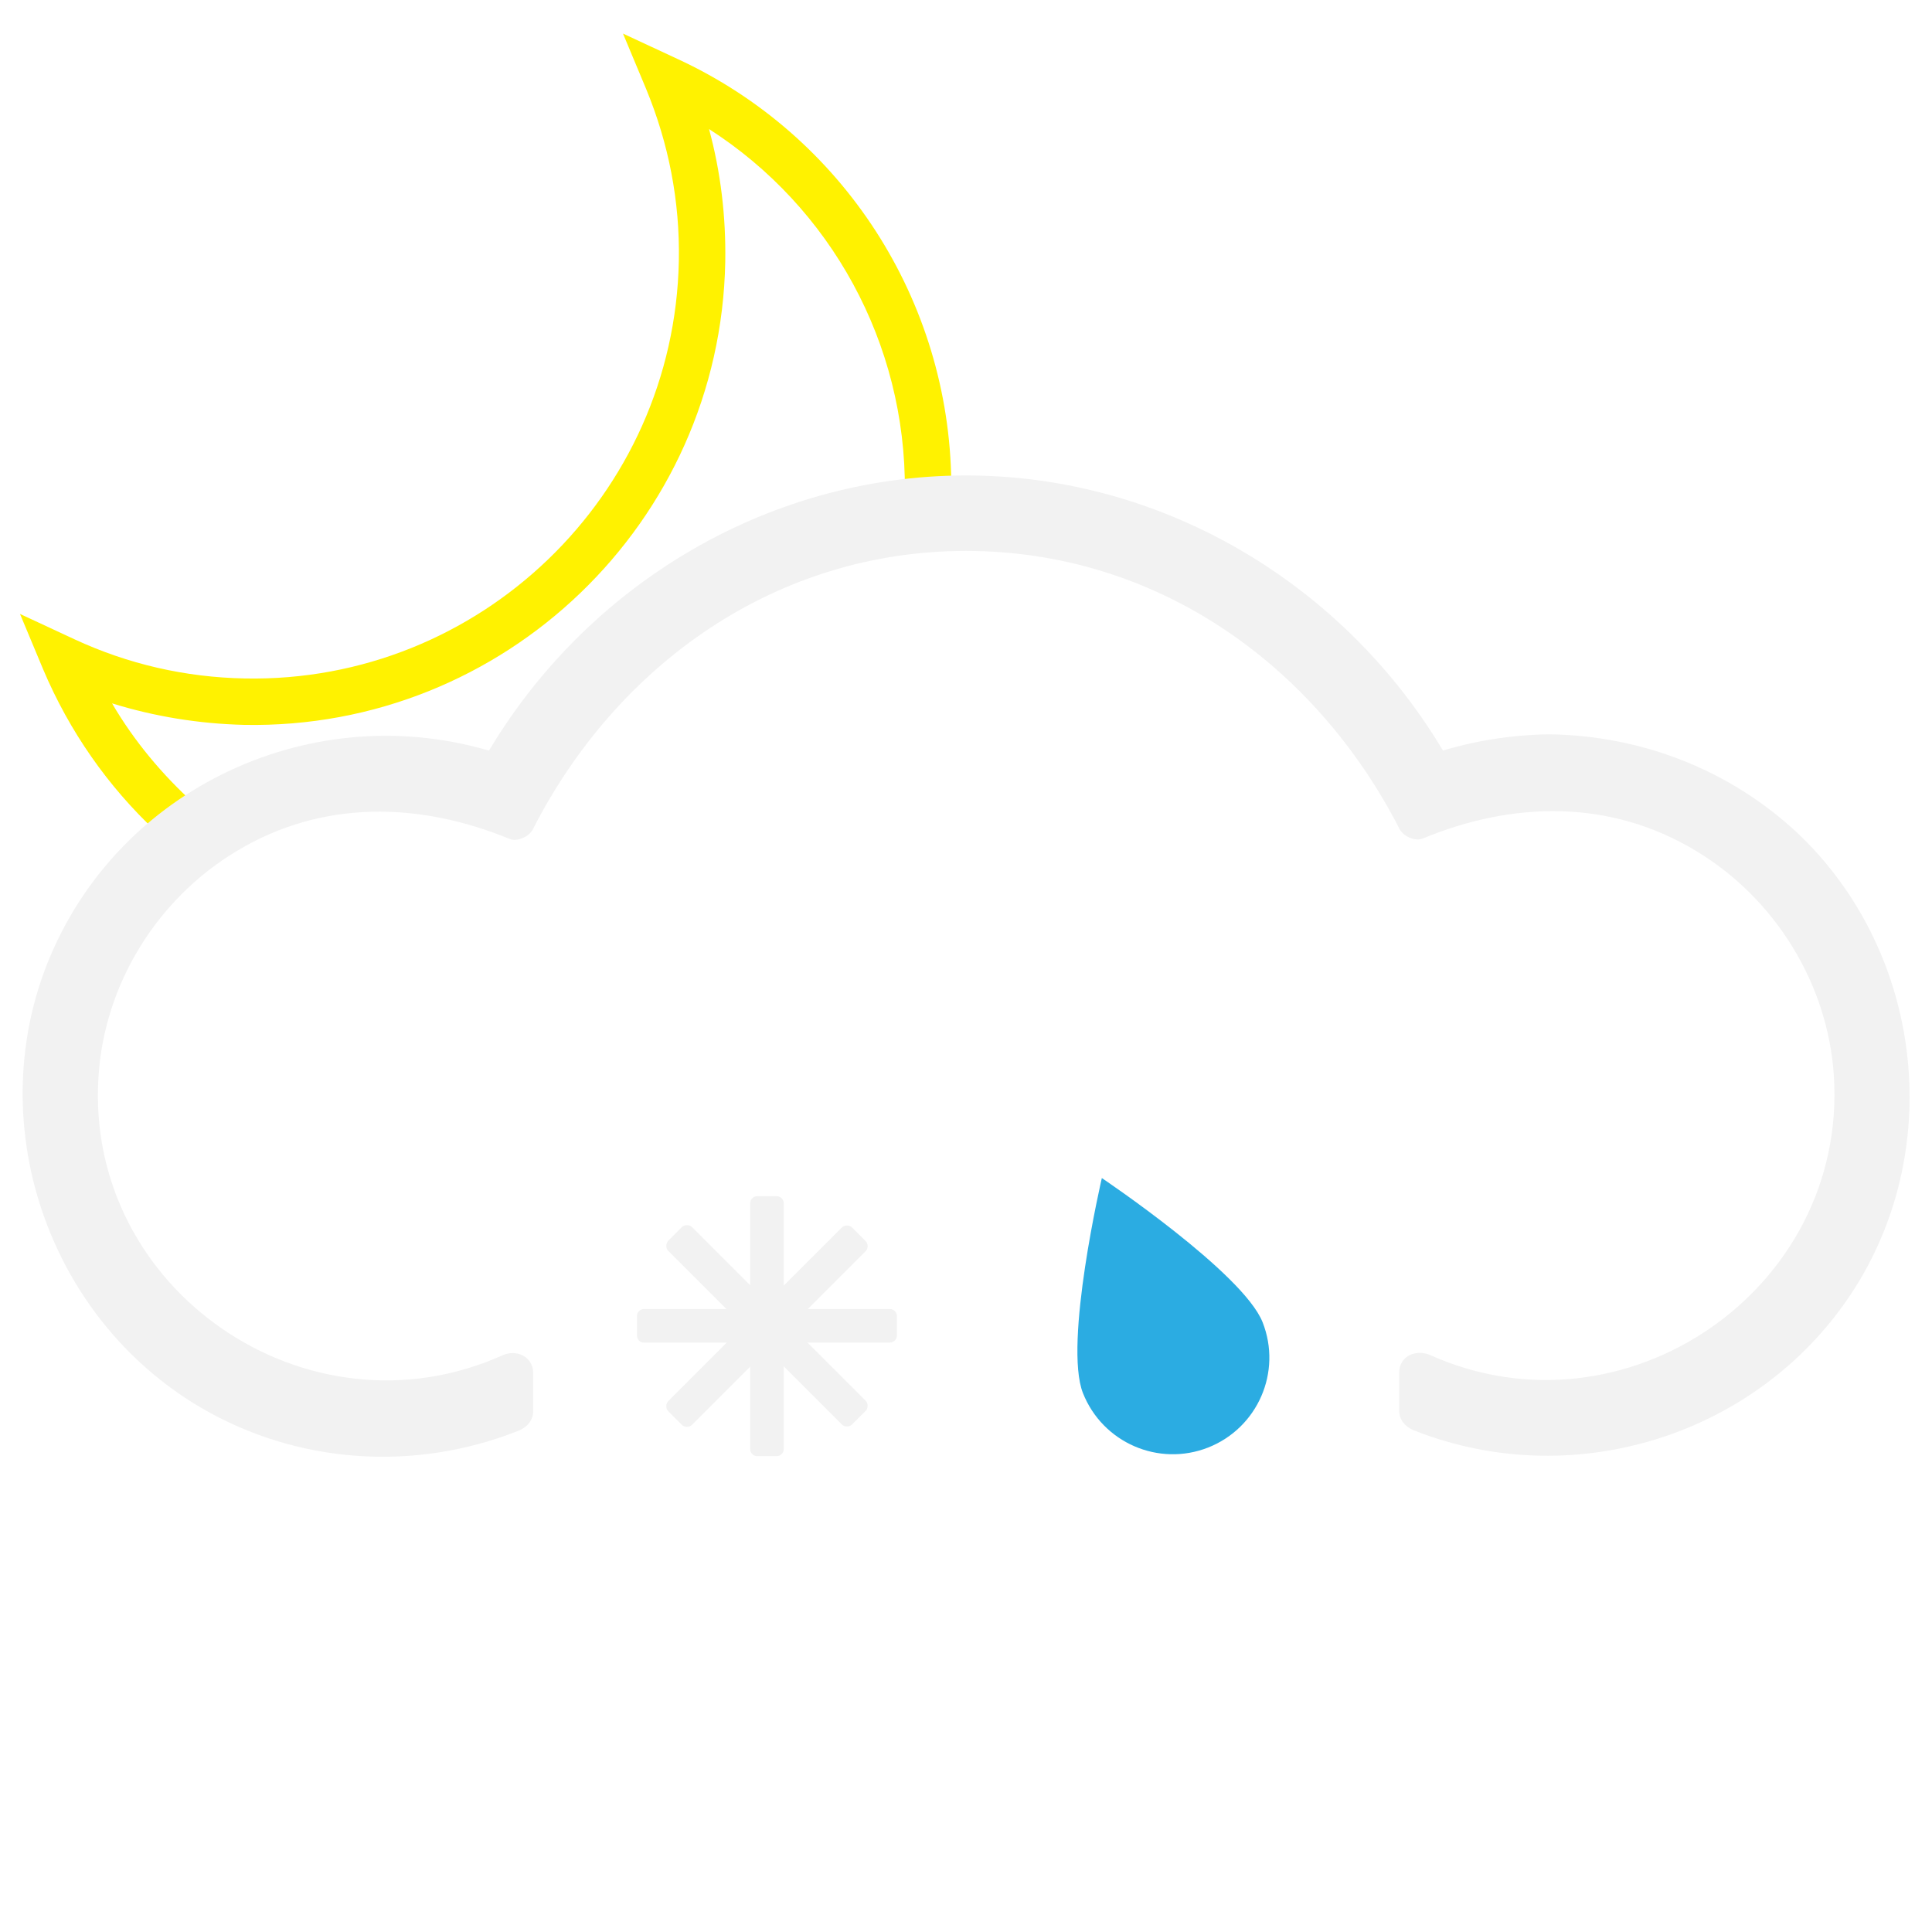
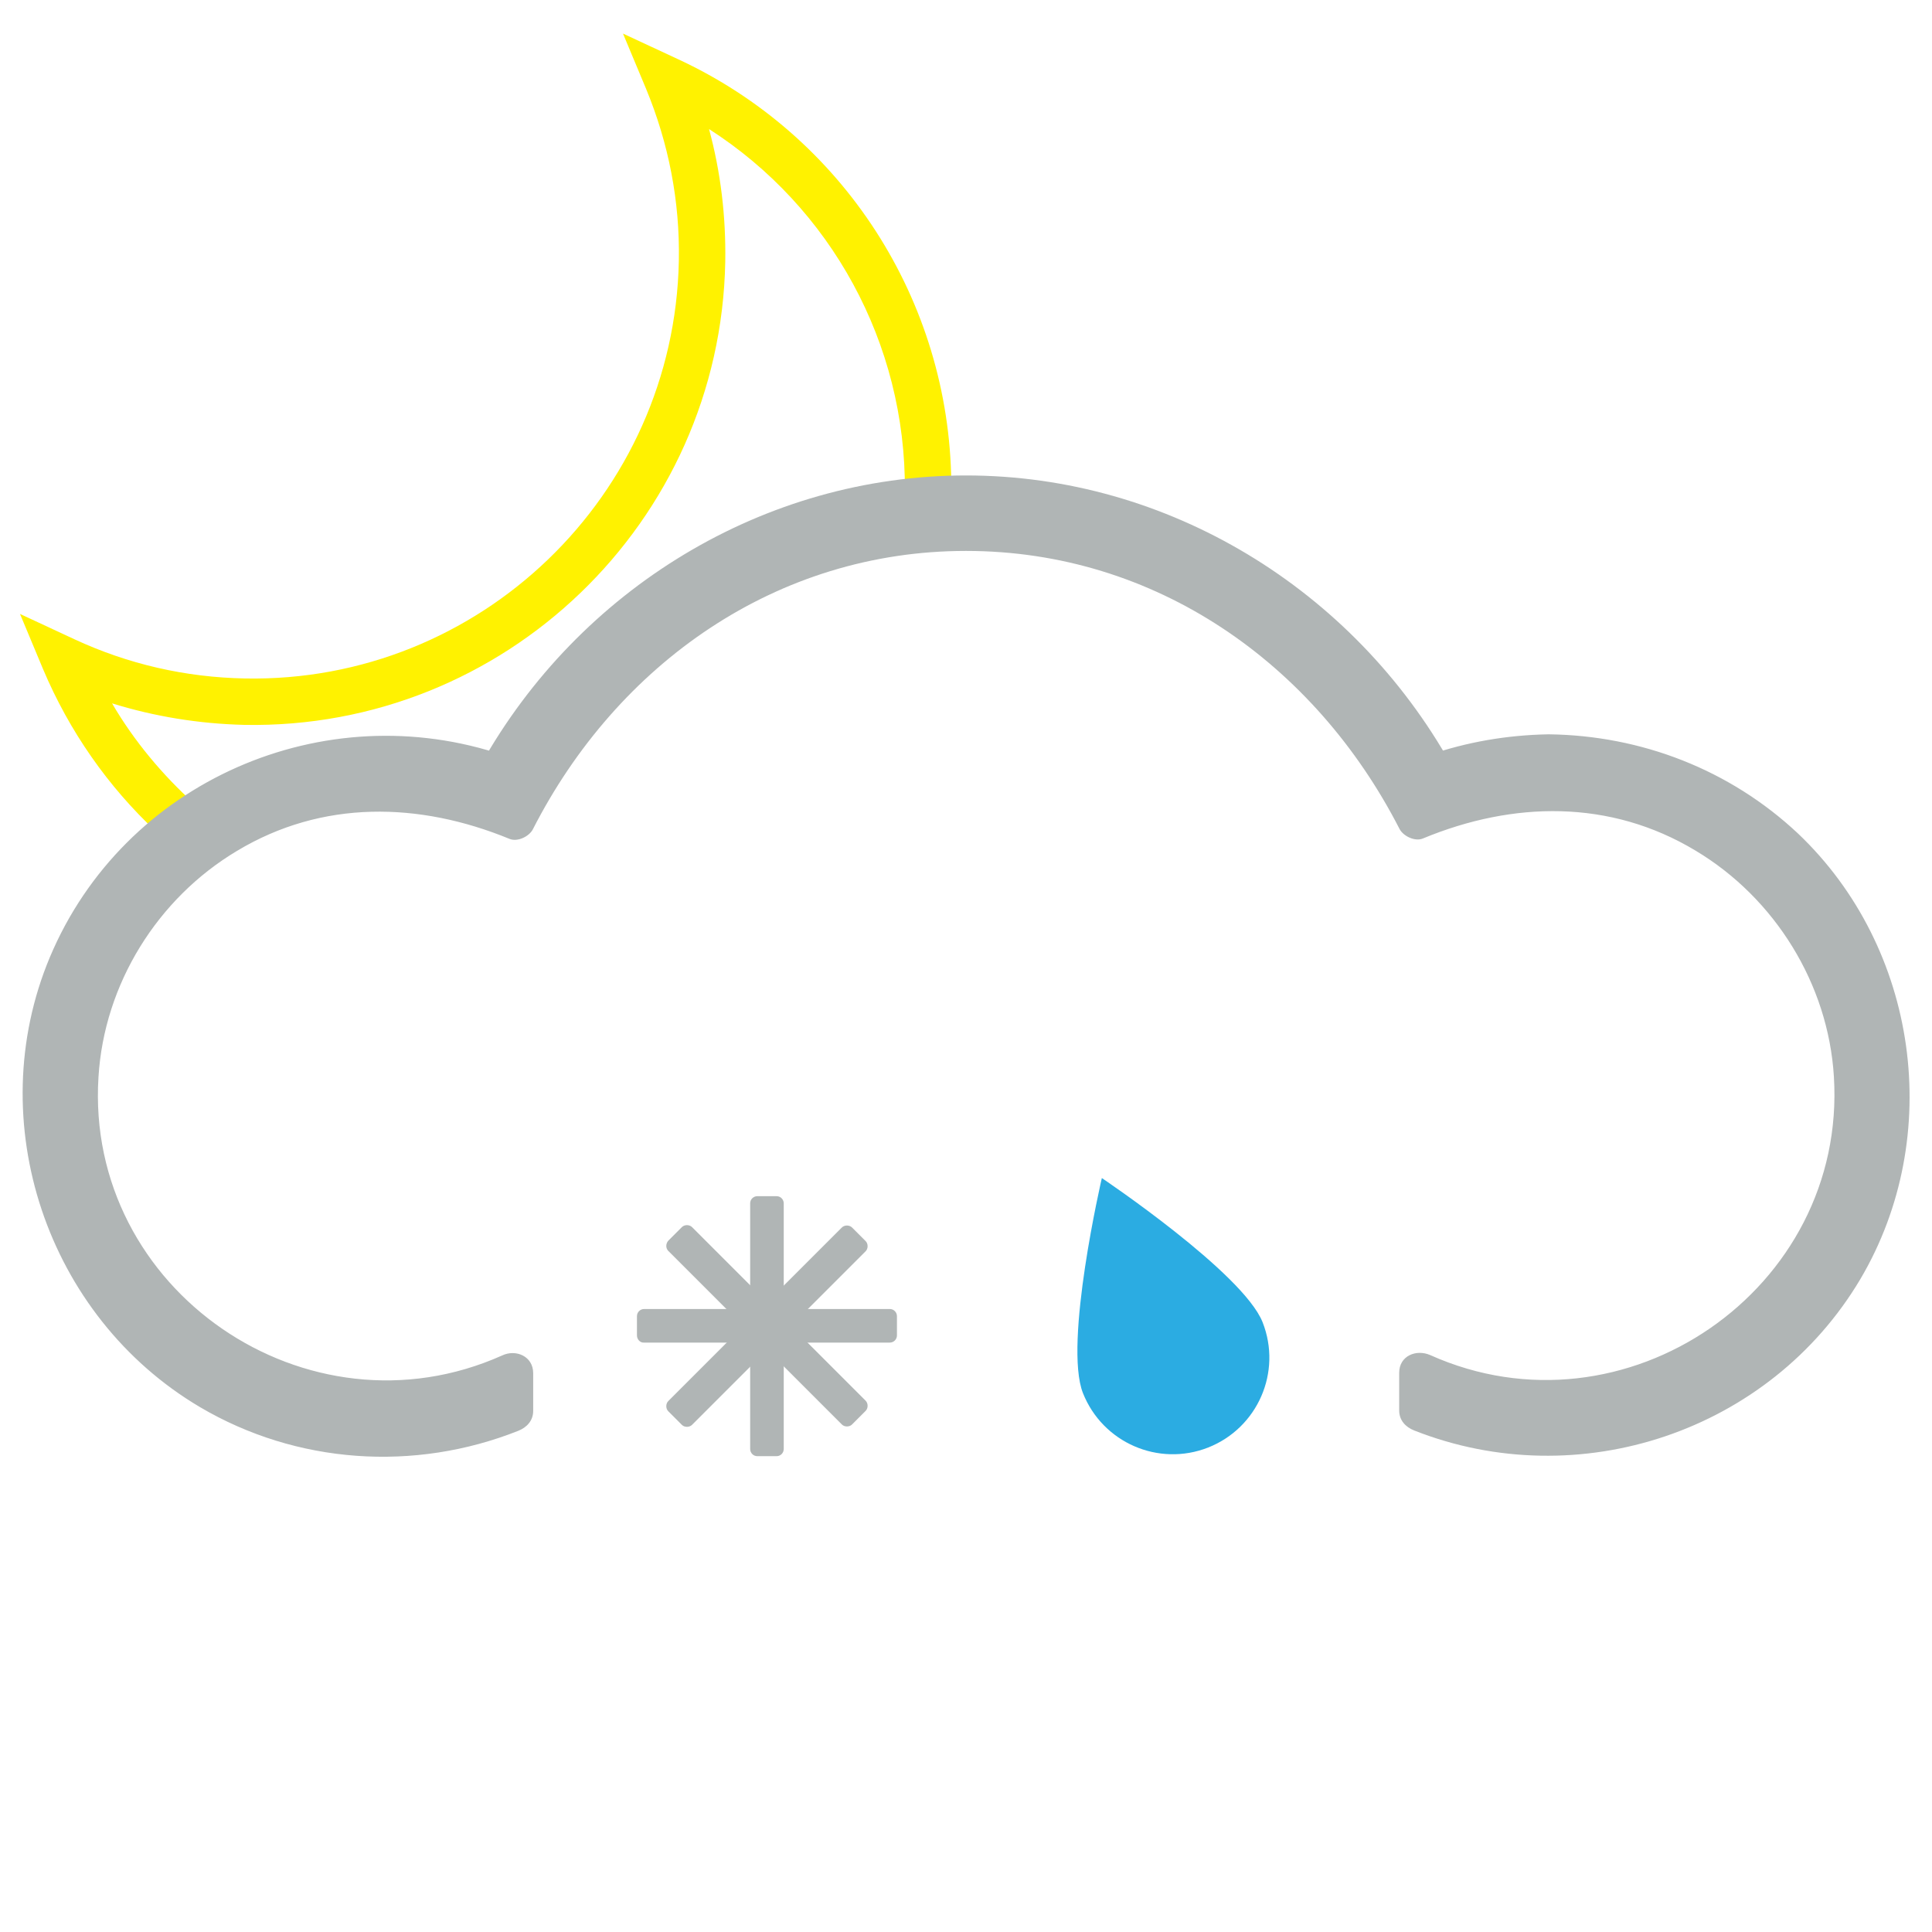
- <svg xmlns="http://www.w3.org/2000/svg" version="1.1" id="Layer_1" x="0px" y="0px" viewBox="0 0 512 512" style="enable-background:new 0 0 512 512;" xml:space="preserve">
-   <style type="text/css">
- 	.st0{fill:#FFF200;}
- 	.st1{fill:#F2F2F2;}
- 	.st2{fill:#2BACE2;}
- </style>
-   <g id="XMLID_80_">
-     <path id="XMLID_83_" class="st0" d="M41.3,220.3c3.3-2.6,6.7-5,10.3-7.2c-8.5-7.7-16-16.6-21.9-26.7c11.3,3.5,23,5.4,35,5.7   c69,1.3,126.2-53.7,127.5-122.7c0.2-12-1.2-23.8-4.3-35.2c32.3,20.7,52.2,56.8,51.9,95.9c4.1-0.9,8.2-1.6,12.3-2.2   c-0.5-48.2-28.6-92-72.6-112.3l-14.4-6.7l6.1,14.6c6,14.5,9,29.8,8.7,45.6c-1.2,62.2-52.8,111.9-115,110.7   c-15.8-0.3-31-3.8-45.2-10.4l-14.4-6.7l6.1,14.6C18.4,193.9,28.7,208.5,41.3,220.3z" />
-   </g>
-   <g id="XMLID_18_">
-     <g id="XMLID_46_">
-       <g id="XMLID_49_">
-         <path id="XMLID_52_" class="st1" d="M410.4,200.1c-10.4,0-20.7,1.8-30.5,5.4c-25.1-45.7-72.1-74-123.9-74     c-51.7,0-98.8,28.2-123.9,74c-9.9-3.6-20.1-5.4-30.5-5.4c-49.8,0-90.3,40.5-90.3,90.3s40.5,90.3,90.3,90.3     c11.8,0,23.4-2.3,34.2-6.8v-10c-10.7,5-22.3,7.7-34.2,7.7c-44.8,0-81.2-36.4-81.2-81.2s36.4-81.2,81.2-81.2     c10.6,0,21,2.1,30.9,6.2l3.9,1.6l1.9-3.7c23-44.8,68.1-72.7,117.7-72.7s94.7,27.8,117.7,72.7l1.9,3.7l3.9-1.6     c9.9-4.1,20.3-6.2,30.9-6.2c44.8,0,81.2,36.4,81.2,81.2s-36.4,81.2-81.2,81.2c-11.9,0-23.5-2.6-34.2-7.7v10     c10.8,4.5,22.4,6.8,34.2,6.8c49.8,0,90.3-40.5,90.3-90.3S460.2,200.1,410.4,200.1z" />
-         <g id="XMLID_50_">
-           <path id="XMLID_51_" class="st1" d="M410.4,194.6c-11,0.2-21.6,2-32,5.6c2.1,0.8,4.1,1.7,6.2,2.5c-26-46.5-75-76.7-128.6-76.7      s-102.6,30.2-128.6,76.7c2.1-0.8,4.1-1.7,6.2-2.5C85.9,183.9,32.8,207,13.2,253.7C-5,297.2,12.4,348.9,53,372.9      c25.6,15.1,56.8,17.2,84.3,6.3c2.3-0.9,4-2.7,4-5.3c0-3.3,0-6.7,0-10c0-4.5-4.6-6.4-8.2-4.7c-51.6,23.1-110.6-17.3-107-73.8      c1.5-24.6,15.6-47.3,36.7-59.9c22.6-13.6,48.3-13,72.2-3.2c2.1,0.9,5.2-0.6,6.2-2.5C163.6,175.9,205.8,146,256,146      s92.4,29.8,114.9,73.7c1,1.9,4.1,3.4,6.2,2.5c23.9-9.9,49.6-10.4,72.2,3.2c21.1,12.6,35.2,35.4,36.7,59.9      c3.5,56.5-55.5,96.9-107,73.8c-3.7-1.6-8.2,0.2-8.2,4.7c0,3.3,0,6.7,0,10c0,2.6,1.7,4.4,4,5.3c43.6,17.2,94.2,0.3,118.2-40.1      c22.4-37.9,15.4-87.8-16.5-118.1C458.5,204,435,194.9,410.4,194.6c-7-0.1-7.1,10.9,0,10.9c51.3,0.7,92.3,47.1,83.8,98.5      c-8.9,54.1-66.3,84.3-116.5,64.6c1.3,1.8,2.7,3.5,4,5.3c0-3.3,0-6.7,0-10c-2.7,1.6-5.5,3.2-8.2,4.7c44.4,19.9,97.4,1,116.7-44.5      c17.6-41.3-0.5-90.9-40.6-111.1c-24.1-12.2-50.8-11.6-75.5-1.4c2.1,0.8,4.1,1.7,6.2,2.5C356.1,166.9,309.9,135,256,135      s-100.1,31.9-124.3,79.1c2.1-0.8,4.1-1.7,6.2-2.5C95,194,44.7,209.3,23.8,252.3c-19.7,40.5-4.5,90.6,34.4,113.2      c24.8,14.4,54.4,14.8,80.3,3.2c-2.7-1.6-5.5-3.2-8.2-4.7c0,3.3,0,6.7,0,10c1.3-1.8,2.7-3.5,4-5.3c-54.8,21.6-116.7-17-117.6-77      c-0.8-59.3,58.7-99.9,113.9-81c2.2,0.8,5.1-0.5,6.2-2.5C161,165,206.1,136.9,256,136.9s94.9,28,119.1,71.3      c1.1,2,3.9,3.3,6.2,2.5c9.5-3.2,19-5,29.1-5.2C417.5,205.4,417.5,194.5,410.4,194.6z" />
-         </g>
-       </g>
-     </g>
-   </g>
-   <path id="XMLID_114_" class="st2" d="M287,369.2c5.2,13.1,20,19.6,33.2,14.4c13.1-5.2,19.6-20,14.4-33.2  c-5.2-13.1-42.6-38.2-42.6-38.2S281.8,356.1,287,369.2z" />
-   <g id="XMLID_135_">
-     <path id="XMLID_139_" class="st1" d="M205.8,385.9h-5.1c-1.1,0-1.9-0.9-1.9-1.9v-65.1c0-1.1,0.9-1.9,1.9-1.9h5.1   c1.1,0,1.9,0.9,1.9,1.9V384C207.7,385,206.9,385.9,205.8,385.9z" />
-     <path id="XMLID_138_" class="st1" d="M168.8,353.9v-5.1c0-1.1,0.9-1.9,1.9-1.9h65.1c1.1,0,1.9,0.9,1.9,1.9v5.1   c0,1.1-0.9,1.9-1.9,1.9h-65.1C169.7,355.9,168.8,355,168.8,353.9z" />
-     <path id="XMLID_137_" class="st1" d="M180.7,377.6l-3.6-3.6c-0.7-0.7-0.7-2,0-2.7l46-46c0.7-0.7,2-0.7,2.7,0l3.6,3.6   c0.7,0.7,0.7,2,0,2.7l-46,46C182.7,378.3,181.4,378.3,180.7,377.6z" />
-     <path id="XMLID_136_" class="st1" d="M177.1,328.8l3.6-3.6c0.7-0.7,2-0.7,2.7,0l46,46c0.7,0.7,0.7,2,0,2.7l-3.6,3.6   c-0.7,0.7-2,0.7-2.7,0l-46-46C176.4,330.8,176.4,329.6,177.1,328.8z" />
-   </g>
+ <svg xmlns="http://www.w3.org/2000/svg" width="512" height="512" viewBox="0 0 512 512" fill="none">
+   <path d="M41.3 220.3C44.6 217.7 48 215.3 51.6 213.1C43.1 205.4 35.6 196.5 29.7 186.4C41 189.9 52.7 191.8 64.7 192.1C133.7 193.4 190.9 138.4 192.2 69.4C192.4 57.4 191 45.6 187.9 34.2C220.2 54.9 240.1 91 239.8 130.1C243.9 129.2 248 128.5 252.1 127.9C251.6 79.7 223.5 35.9 179.5 15.6L165.1 8.9L171.2 23.5C177.2 38 180.2 53.3 179.9 69.1C178.7 131.3 127.1 181 64.9 179.8C49.1 179.5 33.9 176 19.7 169.4L5.3 162.7L11.4 177.3C18.4 193.9 28.7 208.5 41.3 220.3Z" fill="#FFF200" />
+   <path d="M410.4 200.1C400 200.1 389.7 201.9 379.9 205.5C354.8 159.8 307.8 131.5 256 131.5C204.3 131.5 157.2 159.7 132.1 205.5C122.2 201.9 112 200.1 101.6 200.1C51.8 200.1 11.3 240.6 11.3 290.4C11.3 340.2 51.8 380.7 101.6 380.7C113.4 380.7 125 378.4 135.8 373.9V363.9C125.1 368.9 113.5 371.6 101.6 371.6C56.8 371.6 20.4 335.2 20.4 290.4C20.4 245.6 56.8 209.2 101.6 209.2C112.2 209.2 122.6 211.3 132.5 215.4L136.4 217L138.3 213.3C161.3 168.5 206.4 140.6 256 140.6C305.6 140.6 350.7 168.4 373.7 213.3L375.6 217L379.5 215.4C389.4 211.3 399.8 209.2 410.4 209.2C455.2 209.2 491.6 245.6 491.6 290.4C491.6 335.2 455.2 371.6 410.4 371.6C398.5 371.6 386.9 369 376.2 363.9V373.9C387 378.4 398.6 380.7 410.4 380.7C460.2 380.7 500.7 340.2 500.7 290.4C500.7 240.6 460.2 200.1 410.4 200.1Z" fill="#B0B5B5" />
+   <path d="M410.4 194.6C399.4 194.8 388.8 196.6 378.4 200.2C380.5 201 382.5 201.9 384.6 202.7C358.6 156.2 309.6 126 256 126C202.4 126 153.4 156.2 127.4 202.7C129.5 201.9 131.5 201 133.6 200.2C85.9 183.9 32.8 207 13.2 253.7C-5 297.2 12.4 348.9 53 372.9C78.6 388 109.8 390.1 137.3 379.2C139.6 378.3 141.3 376.5 141.3 373.9C141.3 370.6 141.3 367.2 141.3 363.9C141.3 359.4 136.7 357.5 133.1 359.2C81.5 382.3 22.5 341.9 26.1 285.4C27.6 260.8 41.7 238.1 62.8 225.5C85.4 211.9 111.1 212.5 135 222.3C137.1 223.2 140.2 221.7 141.2 219.8C163.6 175.9 205.8 146 256 146C306.2 146 348.4 175.8 370.9 219.7C371.9 221.6 375 223.1 377.1 222.2C401 212.3 426.7 211.8 449.3 225.4C470.4 238 484.5 260.8 486 285.3C489.5 341.8 430.5 382.2 379 359.1C375.3 357.5 370.8 359.3 370.8 363.8C370.8 367.1 370.8 370.5 370.8 373.8C370.8 376.4 372.5 378.2 374.8 379.1C418.4 396.3 469 379.4 493 339C515.4 301.1 508.4 251.2 476.5 220.9C458.5 204 435 194.9 410.4 194.6C403.4 194.5 403.3 205.5 410.4 205.5C461.7 206.2 502.7 252.6 494.2 304C485.3 358.1 427.9 388.3 377.7 368.6C379 370.4 380.4 372.1 381.7 373.9C381.7 370.6 381.7 367.2 381.7 363.9C379 365.5 376.2 367.1 373.5 368.6C417.9 388.5 470.9 369.6 490.2 324.1C507.8 282.8 489.7 233.2 449.6 213C425.5 200.8 398.8 201.4 374.1 211.6C376.2 212.4 378.2 213.3 380.3 214.1C356.1 166.9 309.9 135 256 135C202.1 135 155.9 166.9 131.7 214.1C133.8 213.3 135.8 212.4 137.9 211.6C95 194 44.7 209.3 23.8 252.3C4.1 292.8 19.3 342.9 58.2 365.5C83 379.9 112.6 380.3 138.5 368.7C135.8 367.1 133 365.5 130.3 364C130.3 367.3 130.3 370.7 130.3 374C131.6 372.2 133 370.5 134.3 368.7C79.5 390.3 17.6 351.7 16.7 291.7C15.9 232.4 75.4 191.8 130.6 210.7C132.8 211.5 135.7 210.2 136.8 208.2C161 165 206.1 136.9 256 136.9C305.9 136.9 350.9 164.9 375.1 208.2C376.2 210.2 379 211.5 381.3 210.7C390.8 207.5 400.3 205.7 410.4 205.5C417.5 205.4 417.5 194.5 410.4 194.6Z" fill="#B0B5B5" />
+   <path d="M287 369.2C292.2 382.3 307 388.8 320.2 383.6C333.3 378.4 339.8 363.6 334.6 350.4C329.4 337.3 292 312.2 292 312.2C292 312.2 281.8 356.1 287 369.2Z" fill="#2BACE2" />
+   <path d="M205.8 385.9H200.7C199.6 385.9 198.8 385 198.8 384V318.9C198.8 317.8 199.7 317 200.7 317H205.8C206.9 317 207.7 317.9 207.7 318.9V384C207.7 385 206.9 385.9 205.8 385.9Z" fill="#B0B5B5" />
+   <path d="M168.8 353.9V348.8C168.8 347.7 169.7 346.9 170.7 346.9H235.8C236.9 346.9 237.7 347.8 237.7 348.8V353.9C237.7 355 236.8 355.8 235.8 355.8H170.7C169.7 355.9 168.8 355 168.8 353.9Z" fill="#B0B5B5" />
+   <path d="M180.7 377.6L177.1 374C176.4 373.3 176.4 372 177.1 371.3L223.1 325.3C223.8 324.6 225.1 324.6 225.8 325.3L229.4 328.9C230.1 329.6 230.1 330.9 229.4 331.6L183.4 377.6C182.7 378.3 181.4 378.3 180.7 377.6Z" fill="#B0B5B5" />
+   <path d="M177.1 328.8L180.7 325.2C181.4 324.5 182.7 324.5 183.4 325.2L229.4 371.2C230.1 371.9 230.1 373.2 229.4 373.9L225.8 377.5C225.1 378.2 223.8 378.2 223.1 377.5L177.1 331.5C176.4 330.8 176.4 329.6 177.1 328.8Z" fill="#B0B5B5" />
</svg>
